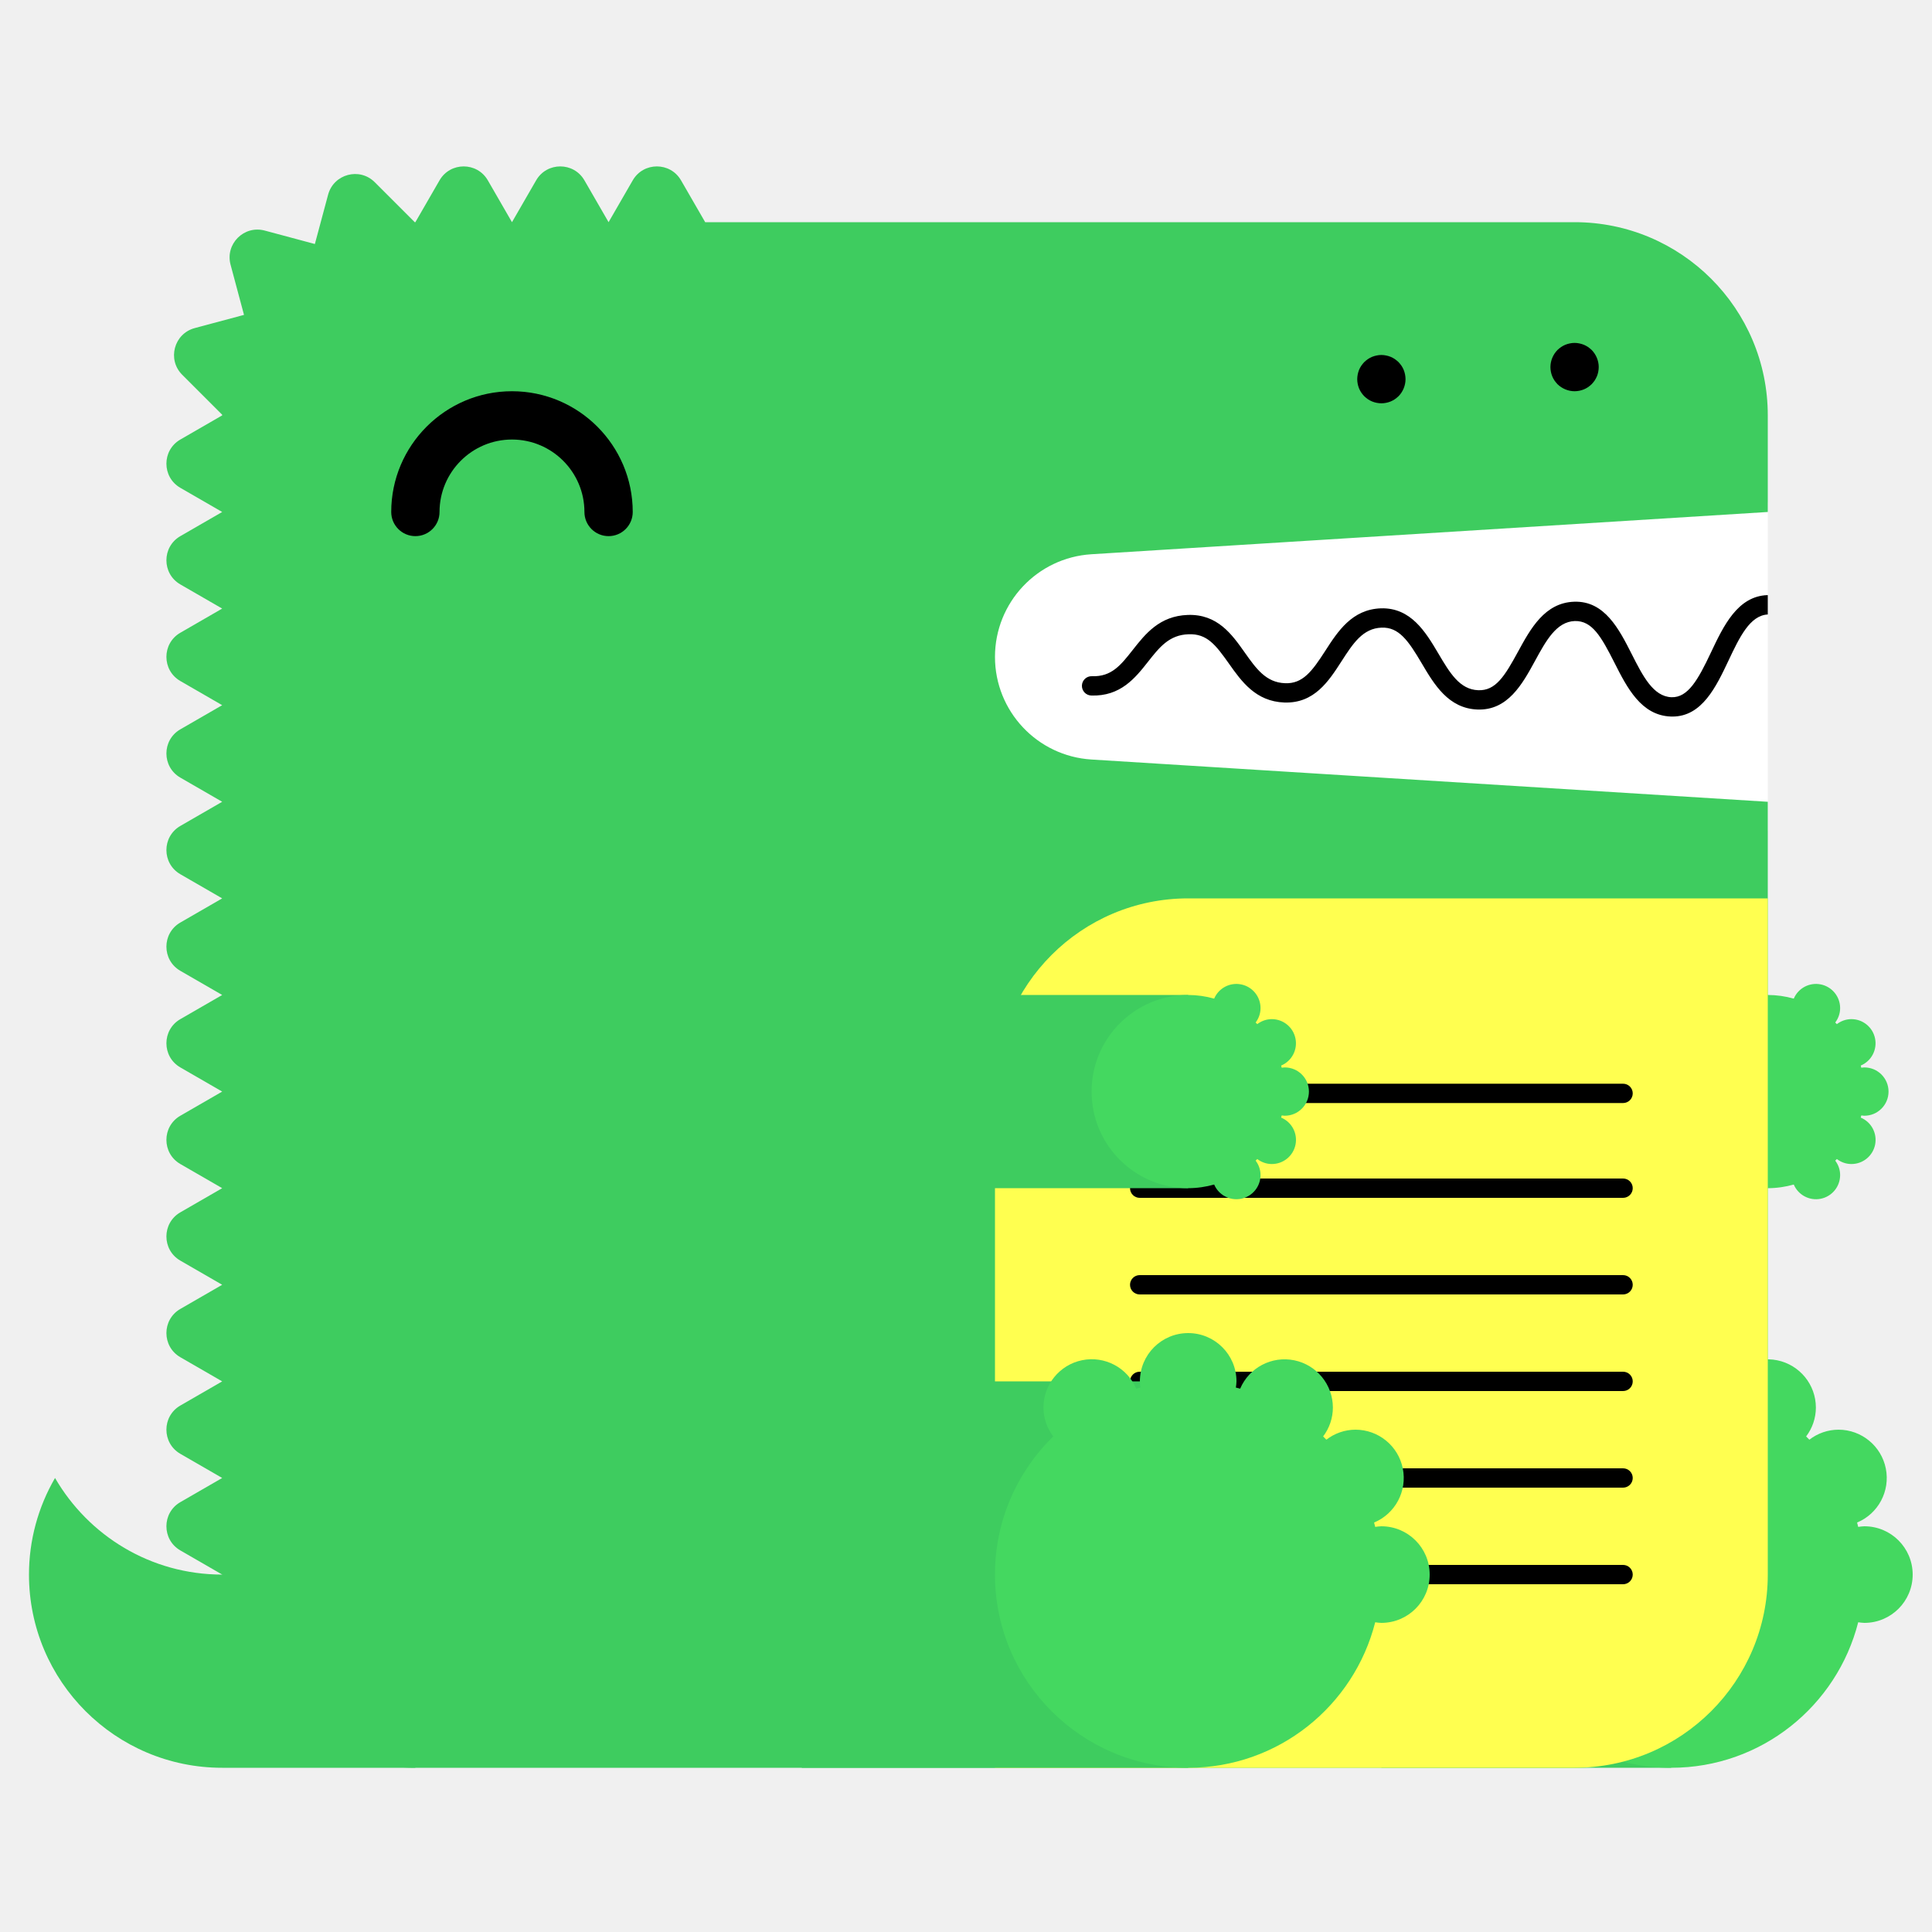
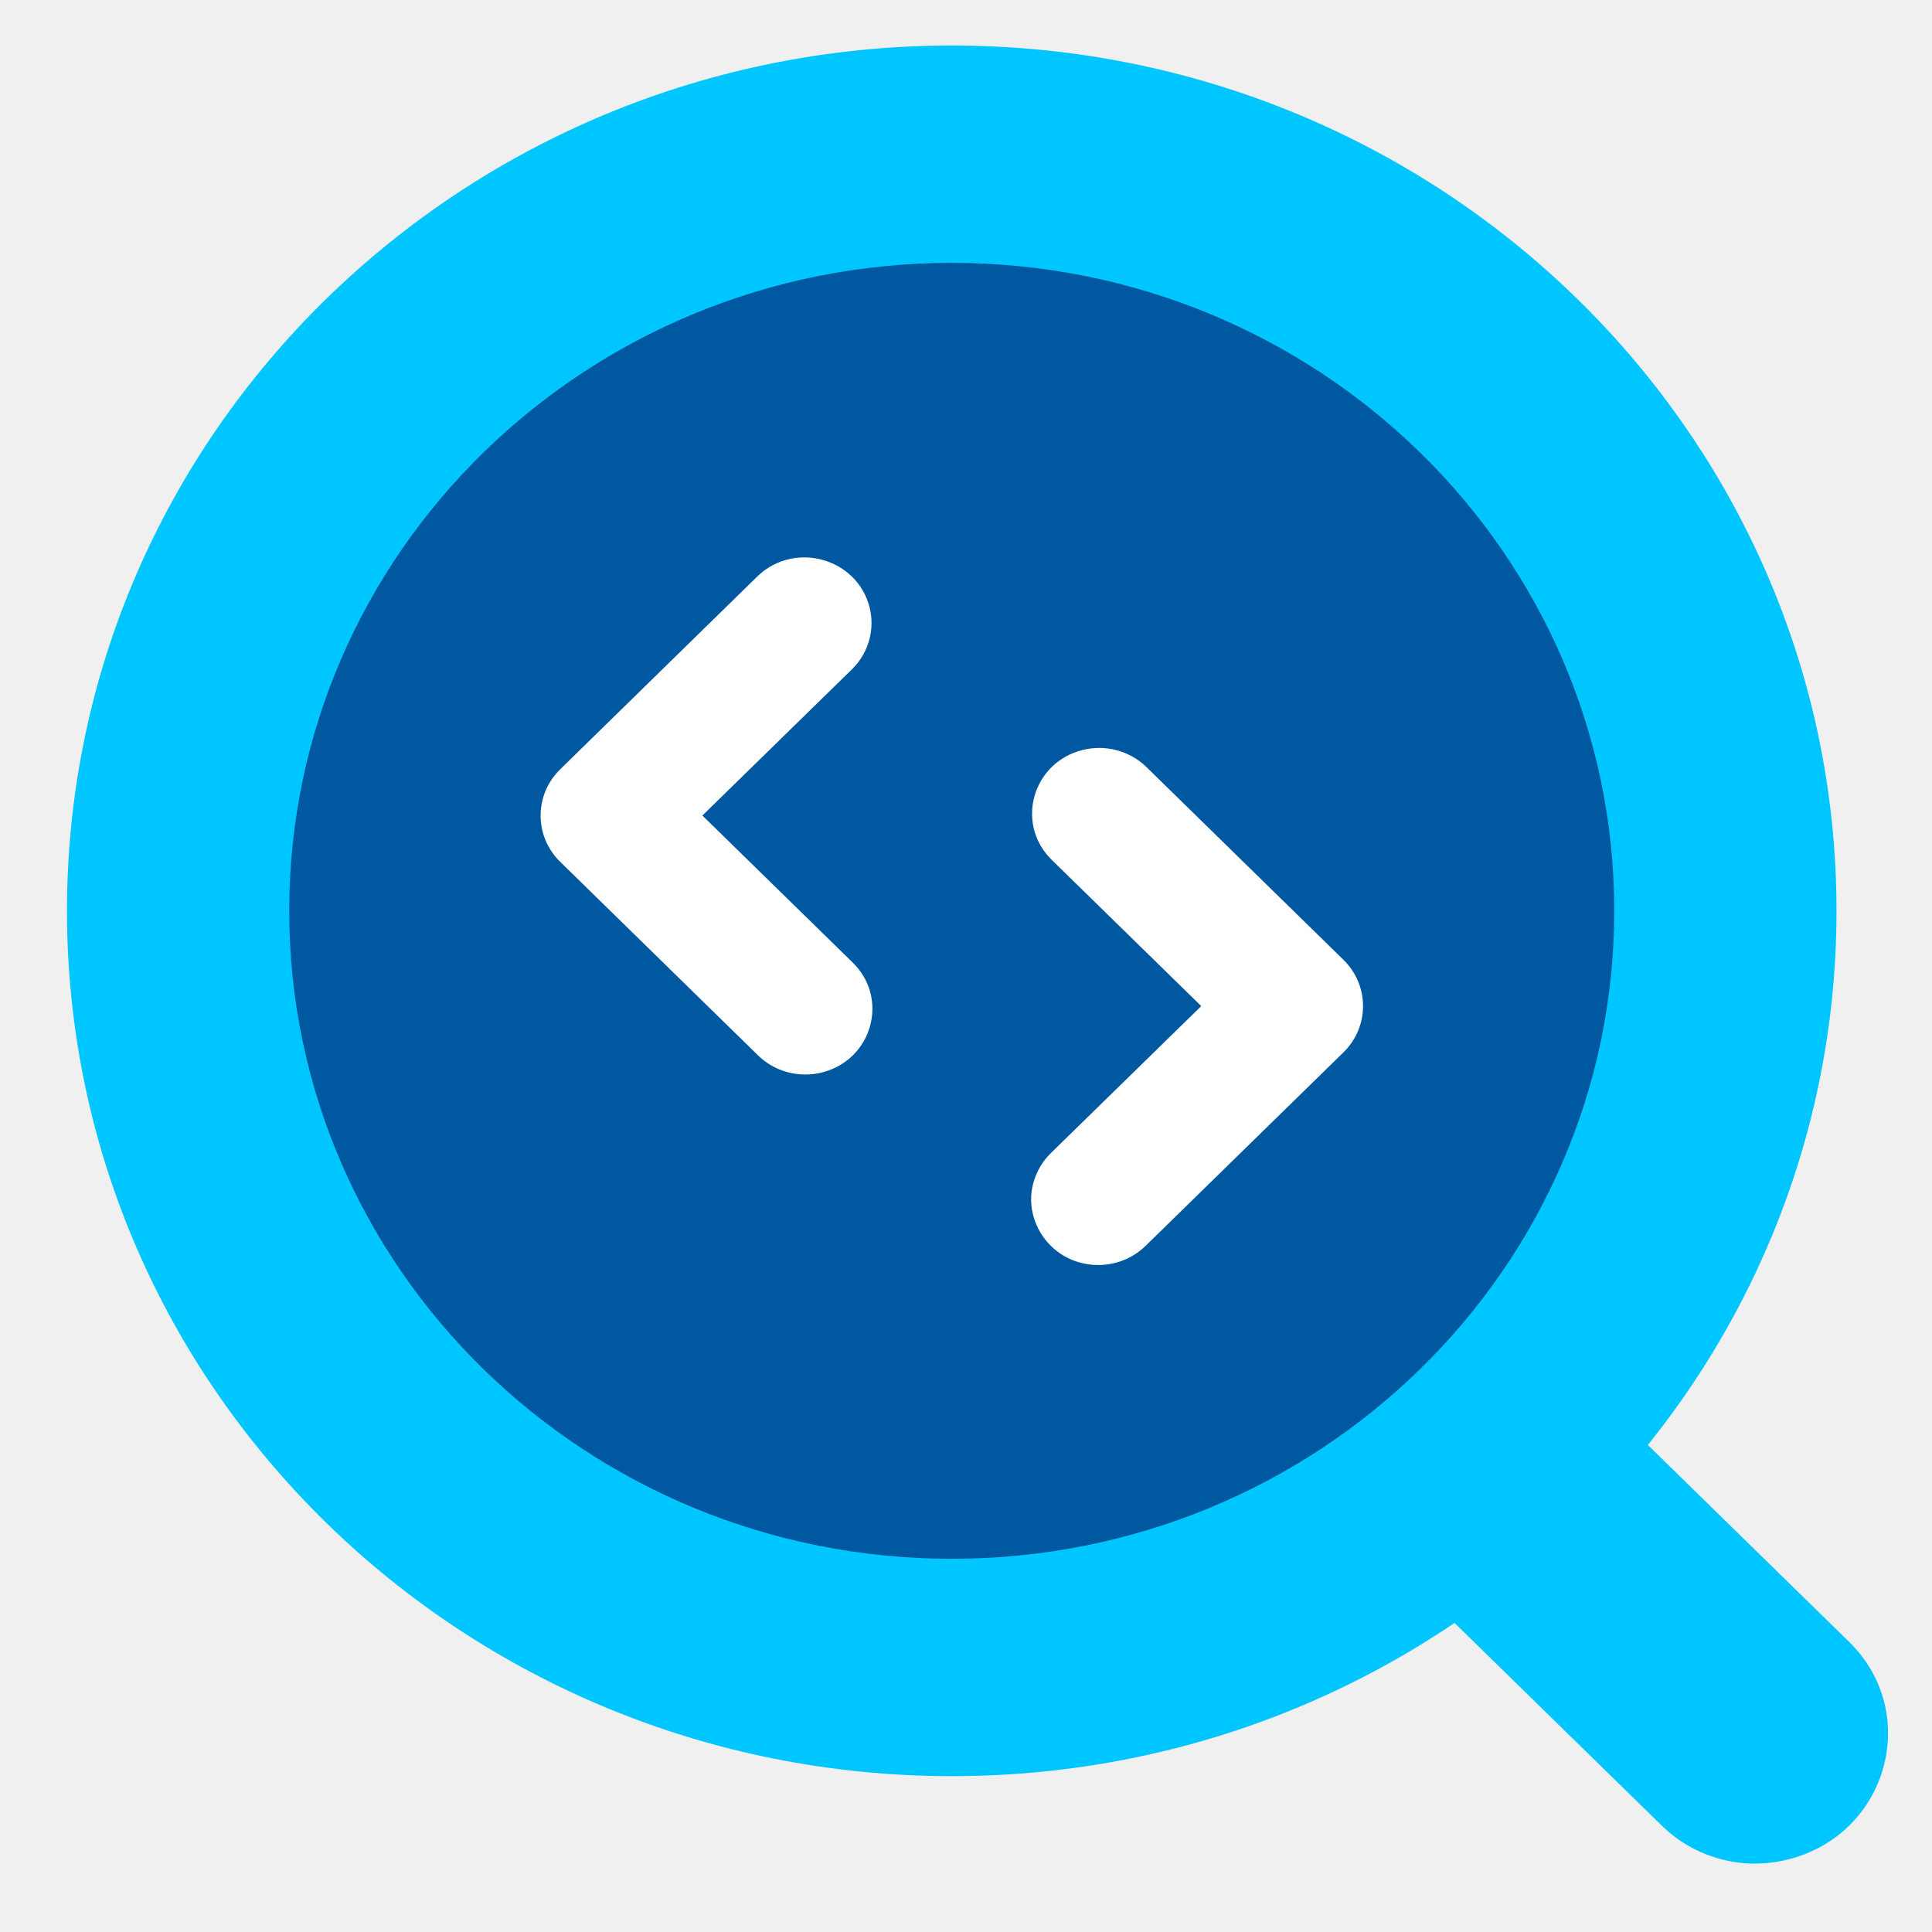
<svg xmlns="http://www.w3.org/2000/svg" width="200" height="200" viewBox="0 0 200 200">
-   <g fill="none" fill-rule="evenodd">
-     <path fill="#FFF" d="M99 52h84v34H99z" />
-     <path d="M23 163c-7.398 0-13.843-4.027-17.303-10A19.886 19.886 0 0 0 3 163c0 11.046 8.954 20 20 20h20v-20H23z" fill="#3ECC5F" />
-     <path d="M112.98 57.376L183 53V43c0-11.046-8.954-20-20-20H73l-2.5-4.33c-1.112-1.925-3.889-1.925-5 0L63 23l-2.5-4.33c-1.111-1.925-3.889-1.925-5 0L53 23l-2.5-4.33c-1.111-1.925-3.889-1.925-5 0L43 23c-.022 0-.042.003-.065.003l-4.142-4.141c-1.57-1.571-4.252-.853-4.828 1.294l-1.369 5.104-5.192-1.392c-2.148-.575-4.111 1.389-3.535 3.536l1.39 5.193-5.102 1.367c-2.148.576-2.867 3.259-1.296 4.83l4.142 4.142c0 .021-.003.042-.003.064l-4.33 2.5c-1.925 1.111-1.925 3.889 0 5L23 53l-4.33 2.5c-1.925 1.111-1.925 3.889 0 5L23 63l-4.33 2.5c-1.925 1.111-1.925 3.889 0 5L23 73l-4.33 2.5c-1.925 1.111-1.925 3.889 0 5L23 83l-4.33 2.5c-1.925 1.111-1.925 3.889 0 5L23 93l-4.33 2.5c-1.925 1.111-1.925 3.889 0 5L23 103l-4.33 2.5c-1.925 1.111-1.925 3.889 0 5L23 113l-4.33 2.5c-1.925 1.111-1.925 3.889 0 5L23 123l-4.33 2.5c-1.925 1.111-1.925 3.889 0 5L23 133l-4.33 2.5c-1.925 1.111-1.925 3.889 0 5L23 143l-4.33 2.5c-1.925 1.111-1.925 3.889 0 5L23 153l-4.33 2.5c-1.925 1.111-1.925 3.889 0 5L23 163c0 11.046 8.954 20 20 20h120c11.046 0 20-8.954 20-20V83l-70.02-4.376A10.645 10.645 0 0 1 103 68c0-5.621 4.37-10.273 9.98-10.624" fill="#3ECC5F" />
-     <path fill="#3ECC5F" d="M143 183h30v-40h-30z" />
-     <path d="M193 158c-.219 0-.428.037-.639.064-.038-.15-.074-.301-.116-.451A5 5 0 0 0 190.32 148a4.96 4.96 0 0 0-3.016 1.036 26.531 26.531 0 0 0-.335-.336 4.955 4.955 0 0 0 1.011-2.987 5 5 0 0 0-9.599-1.959c-.148-.042-.297-.077-.445-.115.027-.211.064-.42.064-.639a5 5 0 0 0-5-5 5 5 0 0 0-5 5c0 .219.037.428.064.639-.148.038-.297.073-.445.115a4.998 4.998 0 0 0-9.599 1.959c0 1.125.384 2.151 1.011 2.987-3.717 3.632-6.031 8.693-6.031 14.3 0 11.046 8.954 20 20 20 9.339 0 17.16-6.41 19.361-15.064.211.027.42.064.639.064a5 5 0 0 0 5-5 5 5 0 0 0-5-5" fill="#44D860" />
-     <path fill="#3ECC5F" d="M153 123h30v-20h-30z" />
-     <path d="M193 115.5a2.5 2.5 0 1 0 0-5c-.109 0-.214.019-.319.032-.02-.075-.037-.15-.058-.225a2.501 2.501 0 0 0-.963-4.807c-.569 0-1.088.197-1.508.518a6.653 6.653 0 0 0-.168-.168c.314-.417.506-.931.506-1.494a2.5 2.5 0 0 0-4.8-.979A9.987 9.987 0 0 0 183 103c-5.522 0-10 4.478-10 10s4.478 10 10 10c.934 0 1.833-.138 2.69-.377a2.5 2.5 0 0 0 4.8-.979c0-.563-.192-1.077-.506-1.494.057-.055.113-.111.168-.168.42.321.939.518 1.508.518a2.5 2.5 0 0 0 .963-4.807c.021-.074.038-.15.058-.225.105.013.21.032.319.032" fill="#44D860" />
-     <path d="M63 55.5a2.5 2.5 0 0 1-2.5-2.5c0-4.136-3.364-7.5-7.5-7.5s-7.5 3.364-7.5 7.5a2.5 2.5 0 1 1-5 0c0-6.893 5.607-12.5 12.5-12.5S65.5 46.107 65.5 53a2.5 2.5 0 0 1-2.5 2.5" fill="#000" />
-     <path d="M103 183h60c11.046 0 20-8.954 20-20V93h-60c-11.046 0-20 8.954-20 20v70z" fill="#FFFF50" />
-     <path d="M168.02 124h-50.04a1 1 0 1 1 0-2h50.04a1 1 0 1 1 0 2m0 20h-50.04a1 1 0 1 1 0-2h50.04a1 1 0 1 1 0 2m0 20h-50.04a1 1 0 1 1 0-2h50.04a1 1 0 1 1 0 2m0-49.814h-50.04a1 1 0 1 1 0-2h50.04a1 1 0 1 1 0 2m0 19.814h-50.04a1 1 0 1 1 0-2h50.04a1 1 0 1 1 0 2m0 20h-50.04a1 1 0 1 1 0-2h50.04a1 1 0 1 1 0 2M183 61.611c-.012 0-.022-.006-.034-.005-3.09.105-4.552 3.196-5.842 5.923-1.346 2.85-2.387 4.703-4.093 4.647-1.889-.068-2.969-2.202-4.113-4.46-1.314-2.594-2.814-5.536-5.963-5.426-3.046.104-4.513 2.794-5.807 5.167-1.377 2.528-2.314 4.065-4.121 3.994-1.927-.07-2.951-1.805-4.136-3.813-1.321-2.236-2.848-4.75-5.936-4.664-2.994.103-4.465 2.385-5.763 4.4-1.373 2.13-2.335 3.428-4.165 3.351-1.973-.07-2.992-1.51-4.171-3.177-1.324-1.873-2.816-3.993-5.895-3.89-2.928.1-4.399 1.97-5.696 3.618-1.232 1.564-2.194 2.802-4.229 2.724a1 1 0 0 0-.072 2c3.017.101 4.545-1.8 5.872-3.487 1.177-1.496 2.193-2.787 4.193-2.855 1.926-.082 2.829 1.115 4.195 3.045 1.297 1.834 2.769 3.914 5.731 4.021 3.103.104 4.596-2.215 5.918-4.267 1.182-1.834 2.202-3.417 4.15-3.484 1.793-.067 2.769 1.35 4.145 3.681 1.297 2.197 2.766 4.686 5.787 4.796 3.125.108 4.634-2.62 5.949-5.035 1.139-2.088 2.214-4.06 4.119-4.126 1.793-.042 2.728 1.595 4.111 4.33 1.292 2.553 2.757 5.445 5.825 5.556l.169.003c3.064 0 4.518-3.075 5.805-5.794 1.139-2.41 2.217-4.68 4.067-4.773v-2z" fill="#000" />
-     <path fill="#3ECC5F" d="M83 183h40v-40H83z" />
-     <path d="M143 158c-.219 0-.428.037-.639.064-.038-.15-.074-.301-.116-.451A5 5 0 0 0 140.32 148a4.96 4.96 0 0 0-3.016 1.036 26.531 26.531 0 0 0-.335-.336 4.955 4.955 0 0 0 1.011-2.987 5 5 0 0 0-9.599-1.959c-.148-.042-.297-.077-.445-.115.027-.211.064-.42.064-.639a5 5 0 0 0-5-5 5 5 0 0 0-5 5c0 .219.037.428.064.639-.148.038-.297.073-.445.115a4.998 4.998 0 0 0-9.599 1.959c0 1.125.384 2.151 1.011 2.987-3.717 3.632-6.031 8.693-6.031 14.3 0 11.046 8.954 20 20 20 9.339 0 17.16-6.41 19.361-15.064.211.027.42.064.639.064a5 5 0 0 0 5-5 5 5 0 0 0-5-5" fill="#44D860" />
-     <path fill="#3ECC5F" d="M83 123h40v-20H83z" />
-     <path d="M133 115.5a2.5 2.5 0 1 0 0-5c-.109 0-.214.019-.319.032-.02-.075-.037-.15-.058-.225a2.501 2.501 0 0 0-.963-4.807c-.569 0-1.088.197-1.508.518a6.653 6.653 0 0 0-.168-.168c.314-.417.506-.931.506-1.494a2.5 2.5 0 0 0-4.8-.979A9.987 9.987 0 0 0 123 103c-5.522 0-10 4.478-10 10s4.478 10 10 10c.934 0 1.833-.138 2.69-.377a2.5 2.5 0 0 0 4.8-.979c0-.563-.192-1.077-.506-1.494.057-.055.113-.111.168-.168.42.321.939.518 1.508.518a2.5 2.5 0 0 0 .963-4.807c.021-.074.038-.15.058-.225.105.013.21.032.319.032" fill="#44D860" />
-     <path d="M143 41.75c-.16 0-.33-.02-.49-.05a2.52 2.52 0 0 1-.47-.14c-.15-.06-.29-.14-.431-.23-.13-.09-.259-.2-.38-.31-.109-.12-.219-.24-.309-.38s-.17-.28-.231-.43a2.619 2.619 0 0 1-.189-.96c0-.16.02-.33.05-.49.03-.16.08-.31.139-.47.061-.15.141-.29.231-.43.09-.13.2-.26.309-.38.121-.11.25-.22.38-.31.141-.09.281-.17.431-.23.149-.06.31-.11.47-.14.32-.07.65-.07.98 0 .159.03.32.08.47.14.149.06.29.14.43.23.13.09.259.2.38.31.11.12.22.25.31.38.09.14.17.28.23.43.06.16.11.31.14.47.029.16.05.33.05.49 0 .66-.271 1.31-.73 1.77-.121.11-.25.22-.38.31-.14.09-.281.17-.43.23a2.565 2.565 0 0 1-.96.19m20-1.25c-.66 0-1.3-.27-1.771-.73a3.802 3.802 0 0 1-.309-.38c-.09-.14-.17-.28-.231-.43a2.619 2.619 0 0 1-.189-.96c0-.66.27-1.3.729-1.77.121-.11.25-.22.38-.31.141-.09.281-.17.431-.23.149-.06.31-.11.47-.14.32-.07.66-.07.98 0 .159.03.32.08.47.14.149.06.29.14.43.23.13.09.259.2.38.31.459.47.73 1.11.73 1.77 0 .16-.021.33-.05.49-.03.16-.08.32-.14.47-.07.15-.14.29-.23.43-.09.13-.2.26-.31.38-.121.11-.25.22-.38.31-.14.09-.281.17-.43.23a2.565 2.565 0 0 1-.96.19" fill="#000" />
-   </g>
+   <line class="cls-1" x1="120.929" y1="119.197" x2="181.74" y2="179.507" style="fill: rgb(0, 198, 255);" />
+   <path class="cls-1" d="M 181.74 192.926 C 178.1 192.932 174.608 191.518 172.035 188.998 L 100.218 118.758 C 92.387 111.792 95.204 99.148 105.287 95.999 C 110.412 94.399 116.021 95.868 119.641 99.76 L 191.452 169.994 C 198.906 177.345 195.429 189.83 185.194 192.468 C 184.069 192.759 182.911 192.908 181.747 192.913 Z" style="fill: rgb(0, 198, 255);" />
+   <circle class="cls-1" cx="163.82" cy="159.27" r="126.56" transform="matrix(0.723682, 0, 0, 0.707784, -20.02968, -18.43914)" style="fill: rgb(0, 198, 255);" />
+   <circle class="cls-2" cx="163.82" cy="159.27" r="94.77" transform="matrix(0.723682, 0, 0, 0.707784, -20.02968, -18.43914)" style="fill: rgb(0, 88, 161);" />
+   <path class="cls-3" d="M 83.37 111.234 C 81.529 111.236 79.764 110.52 78.464 109.245 L 57.998 89.222 C 55.285 86.576 55.285 82.278 57.998 79.631 L 78.464 59.609 C 82.31 55.982 88.727 57.789 90.015 62.86 C 90.591 65.127 89.934 67.524 88.277 69.205 L 72.71 84.423 L 88.277 99.648 C 92.054 103.343 90.324 109.651 85.163 111.003 C 84.579 111.156 83.976 111.234 83.37 111.234 Z" style="fill: rgb(255, 255, 255);" />
+   <path class="cls-3" d="M 113.671 130.953 C 108.328 130.935 105.008 125.268 107.696 120.752 C 107.996 120.246 108.362 119.78 108.786 119.366 L 124.352 104.15 L 108.786 88.925 C 105.078 85.162 106.925 78.886 112.111 77.627 C 114.429 77.064 116.879 77.706 118.598 79.327 L 139.065 99.35 C 141.778 102 141.778 106.299 139.065 108.948 L 118.598 128.964 C 117.294 130.244 115.519 130.961 113.671 130.953 Z" style="fill: rgb(255, 255, 255);" />
</svg>
